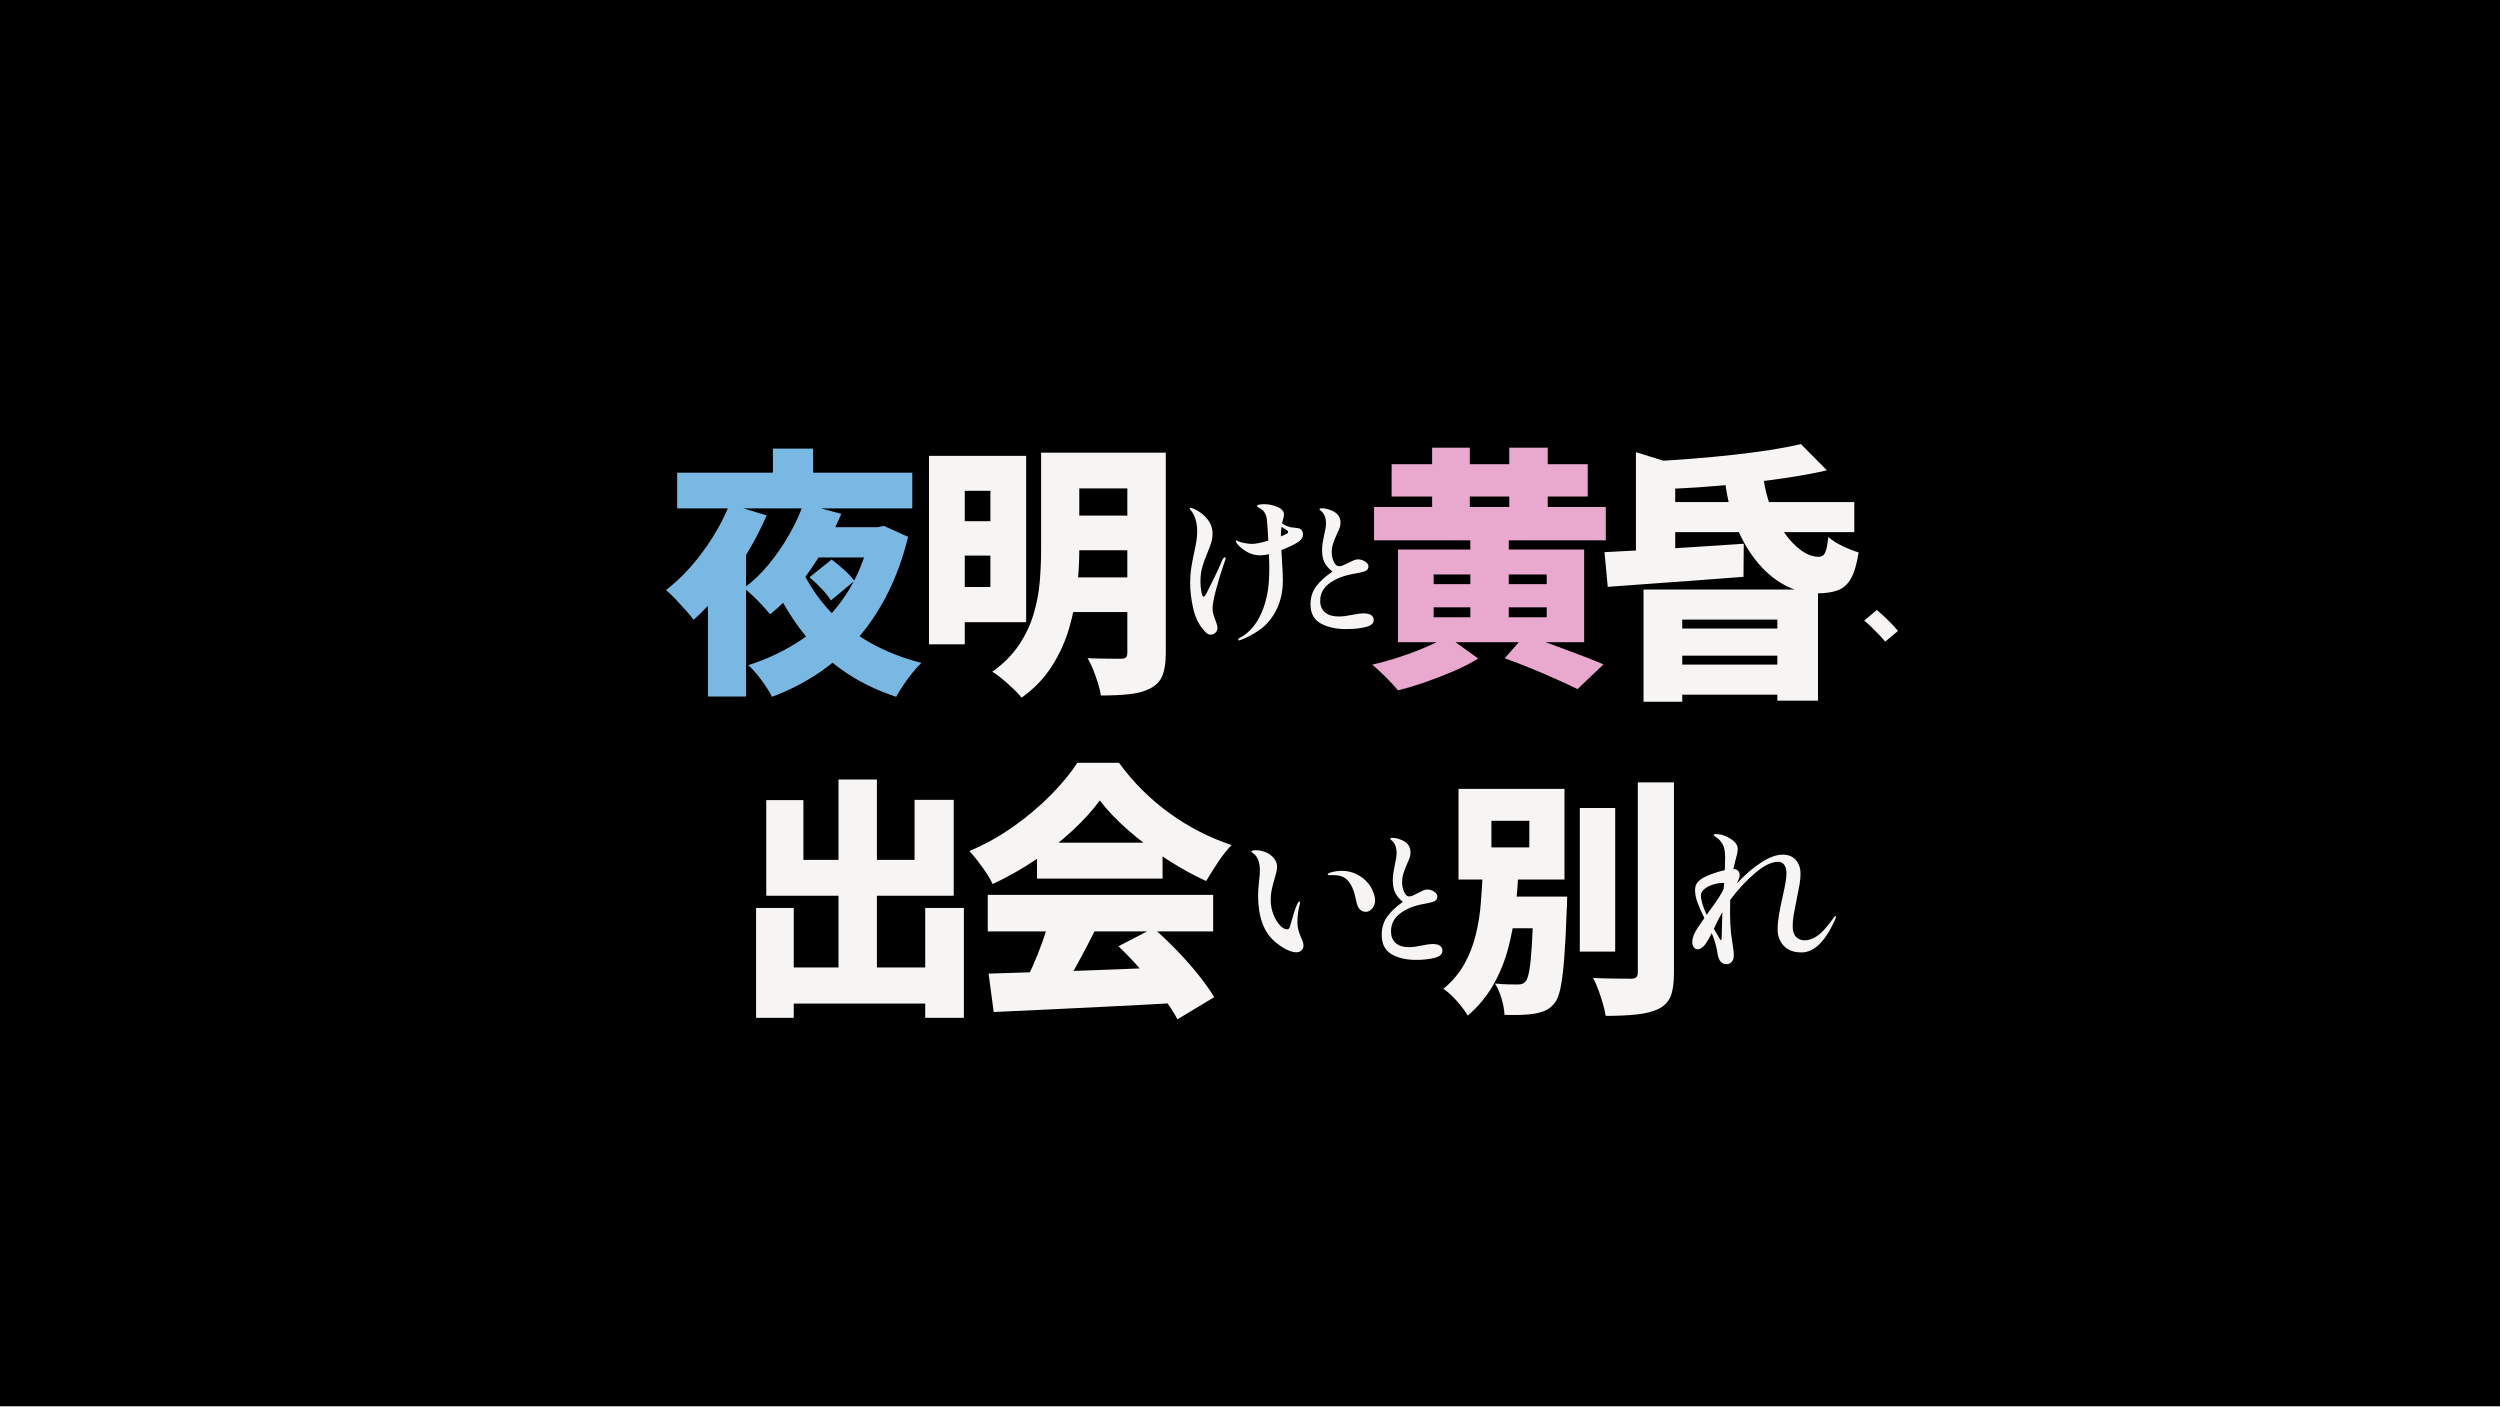
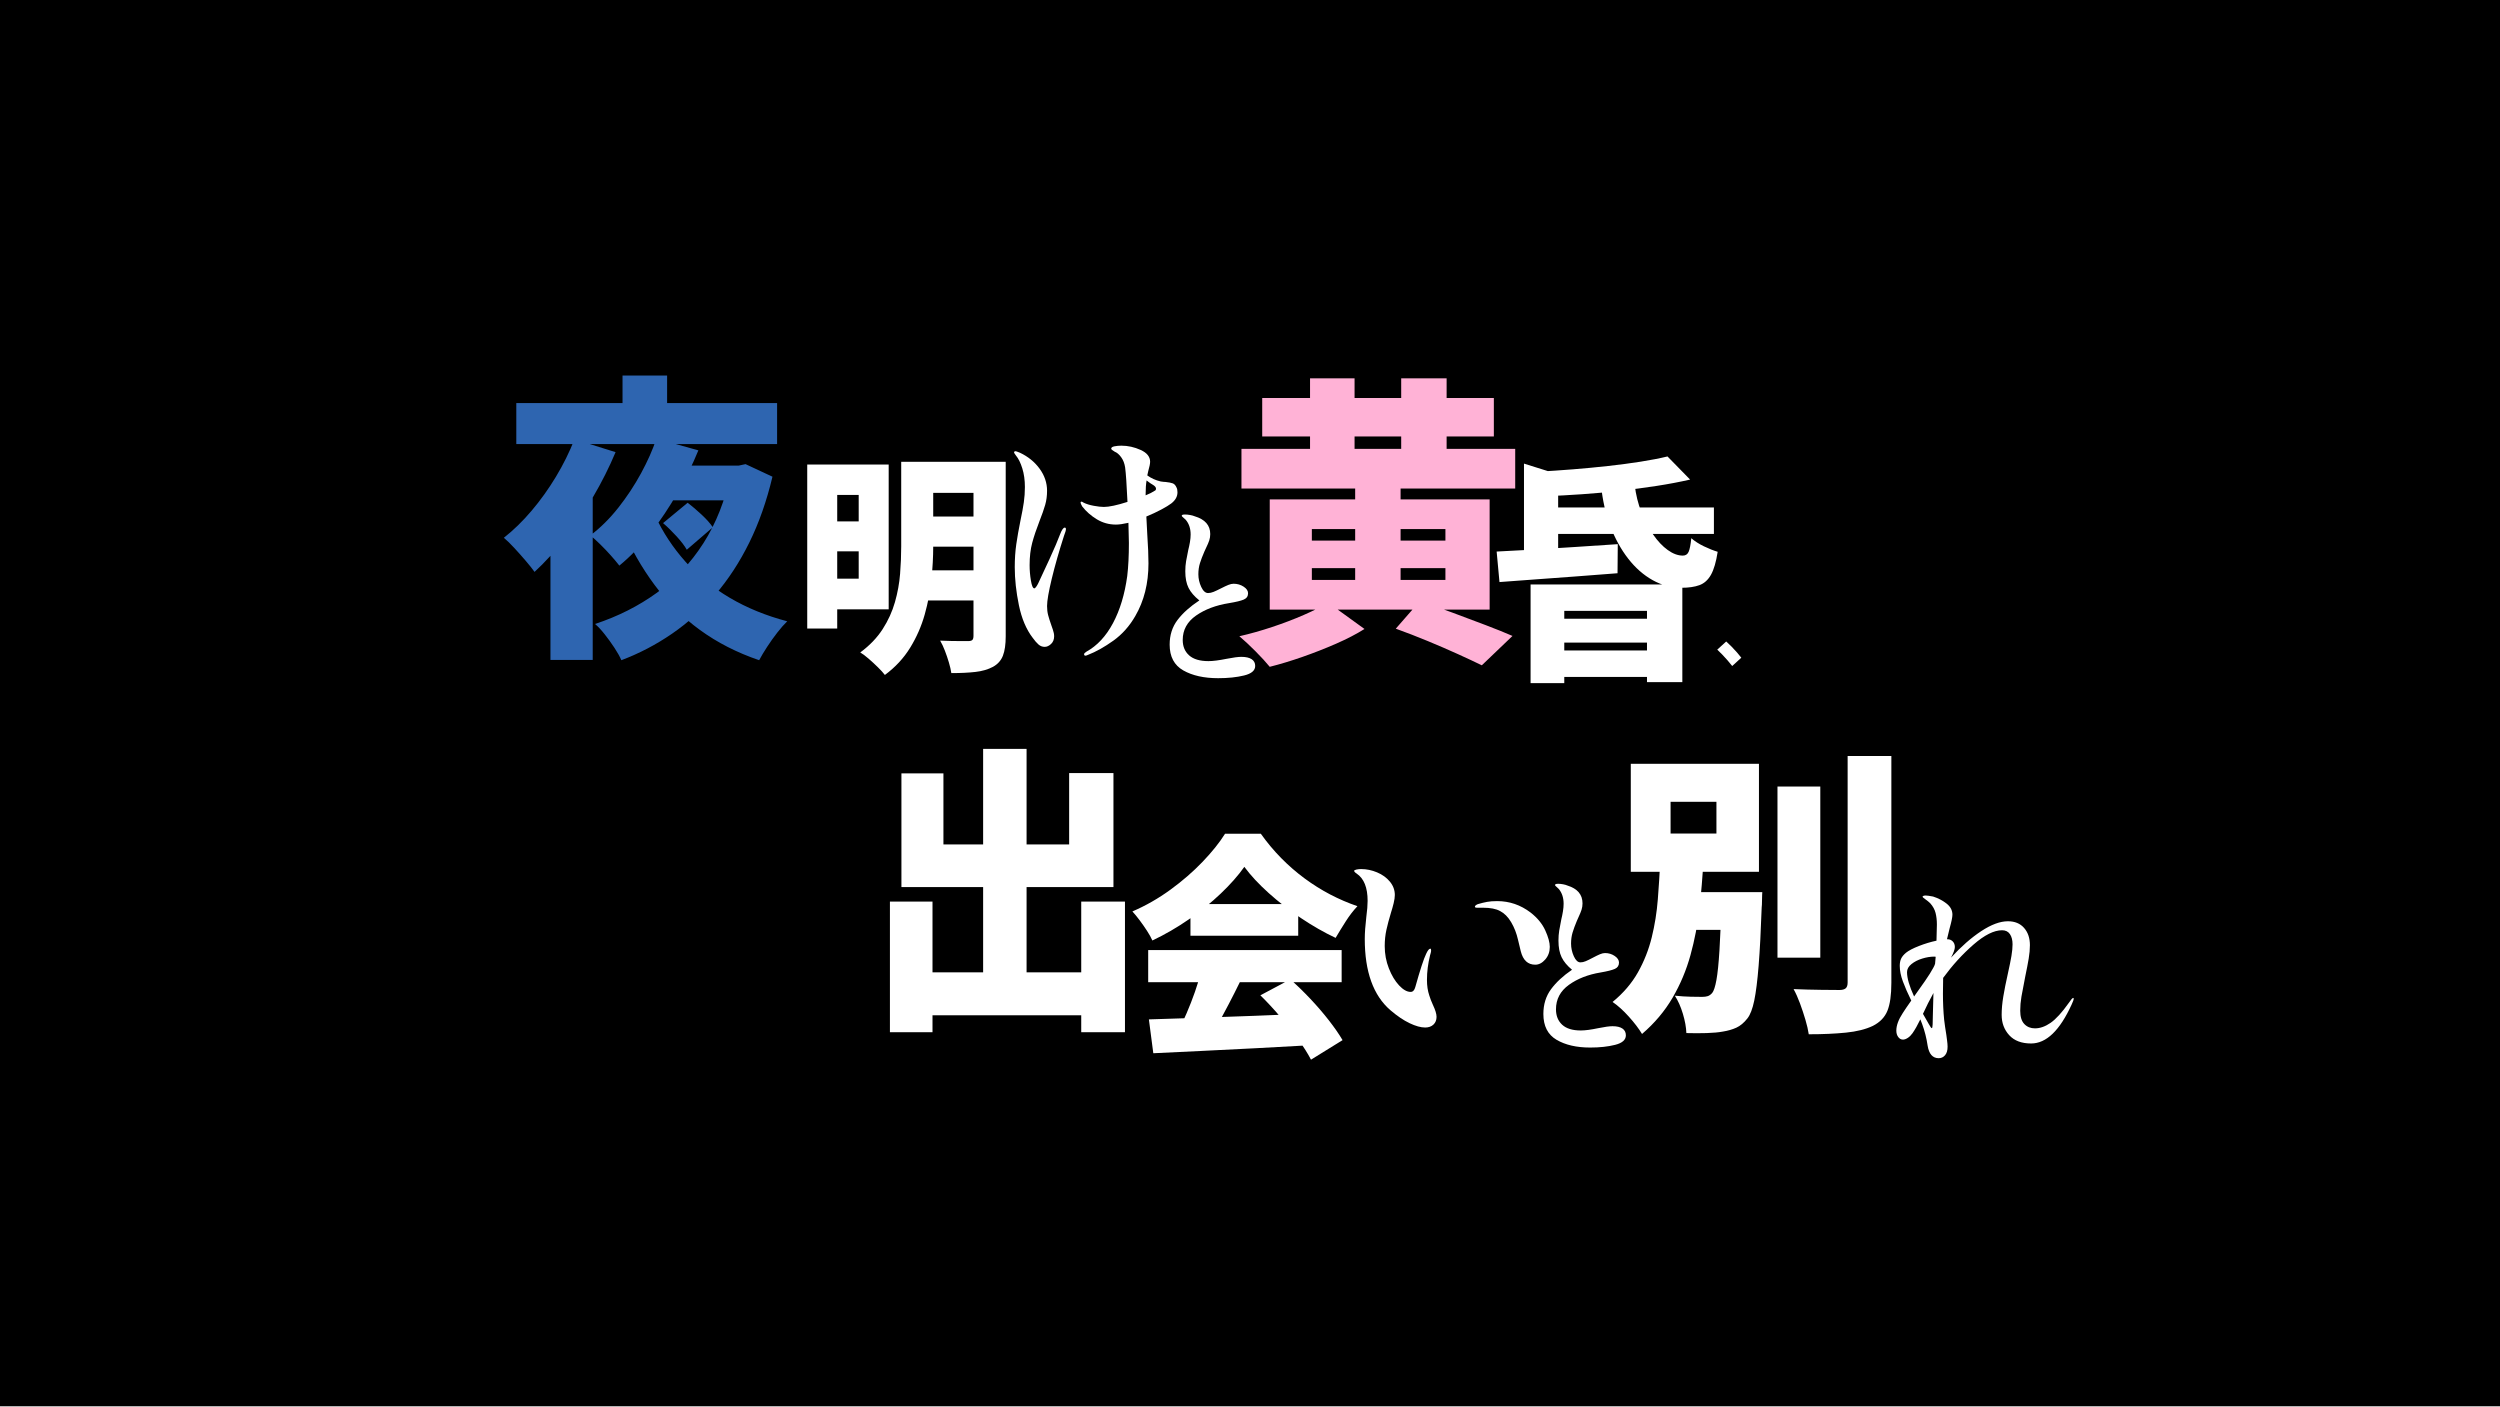
<svg xmlns="http://www.w3.org/2000/svg" width="1200" height="675" viewBox="0 0 1200 675">
  <rect width="100%" height="100%" fill="#000000" />
-   <path d="M564 554H835V438H506ZM531 386Q571 303 635.5 233.0Q700 163 788.5 112.5Q877 62 987 34Q971 19 952.5 -4.0Q934 -27 917.5 -51.5Q901 -76 890 -96Q775 -58 685.5 5.0Q596 68 529.0 155.0Q462 242 414 350ZM558 362 643 430Q666 413 691.5 390.0Q717 367 730 348L640 273Q629 292 605.0 317.5Q581 343 558 362ZM51 763H952V626H51ZM418 855H572V693H418ZM252 642 394 599Q361 523 316.0 449.0Q271 375 219.0 310.5Q167 246 114 199Q103 214 84.0 235.5Q65 257 44.5 278.5Q24 300 8 313Q58 351 104.0 403.5Q150 456 188.0 517.0Q226 578 252 642ZM535 644 680 605Q650 534 608.0 463.0Q566 392 515.5 329.0Q465 266 407 220Q395 235 377.5 254.0Q360 273 341.0 291.0Q322 309 307 321Q359 359 403.5 413.5Q448 468 482.0 528.5Q516 589 535 644ZM792 554H819L843 559L936 517Q906 395 856.0 297.0Q806 199 738.5 123.0Q671 47 589.0 -7.5Q507 -62 414 -96Q406 -78 390.0 -54.5Q374 -31 356.0 -9.0Q338 13 323 25Q442 63 537.0 129.5Q632 196 697.5 295.0Q763 394 792 527ZM169 409 307 547 315 544V-95H169Z" fill="#78b8e2" transform="matrix(0.1252606 0 0 -0.1252606 318.6497 322.4389)" />
-   <path d="M138 804H426V180H138V312H292V673H138ZM140 559H343V430H140ZM570 816H859V682H570ZM570 580H859V450H570ZM570 348H859V218H570ZM62 804H196V97H62ZM805 816H949V64Q949 11 936.5 -20.0Q924 -51 892 -68Q859 -85 813.5 -90.0Q768 -95 706 -95Q703 -75 695.0 -49.0Q687 -23 677.0 2.0Q667 27 656 45Q680 44 705.5 43.5Q731 43 752.0 43.0Q773 43 781 43Q795 43 800.0 48.0Q805 53 805 66ZM482 816H625V450Q625 384 617.0 308.5Q609 233 587.0 157.5Q565 82 522.0 14.5Q479 -53 409 -103Q398 -89 378.0 -70.0Q358 -51 336.5 -33.0Q315 -15 299 -6Q362 39 399.0 94.5Q436 150 454.0 211.0Q472 272 477.0 333.0Q482 394 482 451Z" fill="#f6f5f3" transform="matrix(0.1281438 0 0 -0.1279282 437.9684 321.6821)" />
-   <path d="M861 602Q861 577 835 558Q821 548 792.0 533.5Q763 519 729 506L733 434Q738 366 738 320Q738 201 682 111Q645 51 589.0 13.5Q533 -24 481 -43Q474 -46 471 -46Q465 -46 465 -40Q465 -36 475 -30Q543 5 587.5 83.0Q632 161 648 270Q655 325 655 401Q655 419 653 481Q620 474 600 474Q556 474 519.0 495.0Q482 516 457 546Q450 558 450 561Q450 565 454 565Q457 565 463 561Q480 553 506.0 548.5Q532 544 549 544Q582 544 649 564Q644 666 639 701Q635 725 622.0 741.5Q609 758 595 763Q580 771 580 775Q580 782 594.0 784.5Q608 787 623 787Q665 787 705.0 770.0Q745 753 745 723Q745 712 737 686L733 669Q758 652 790 645Q804 643 811 643Q831 641 841.0 637.5Q851 634 857 621Q861 614 861 602ZM388 456Q388 449 380 430Q348 337 328.0 259.5Q308 182 308 151Q308 131 312.5 115.0Q317 99 326 75Q327 72 332.5 57.5Q338 43 338 31Q338 12 325.0 0.5Q312 -11 298 -11Q283 -11 271.5 -1.5Q260 8 247 25Q206 75 188.5 154.5Q171 234 171 305Q171 354 177.5 396.0Q184 438 195 489Q205 533 209.5 562.5Q214 592 214 623Q214 664 203.0 697.0Q192 730 176 748Q168 758 168 760Q168 765 175 765Q177 765 193 759Q245 736 276.5 695.5Q308 655 308 608Q308 578 300.0 552.0Q292 526 276 488Q256 440 245.0 401.5Q234 363 234 313Q234 283 239.5 252.0Q245 221 254 221Q257 221 262.0 227.5Q267 234 271 242Q286 271 318.0 336.5Q350 402 363 435Q374 462 383 462Q388 462 388 456ZM770 616Q770 624 758 631Q748 636 730 649Q726 628 726 595V590Q750 599 766 609Q770 611 770 616Z" fill="#f6f5f3" transform="matrix(0.0784869 0 0 -0.0784869 557.8516 303.7734)" />
-   <path d="M290 145Q290 219 330.0 272.5Q370 326 440 373Q402 404 385.5 437.5Q369 471 369 523Q369 551 373.0 575.0Q377 599 384 633Q389 653 392.5 674.0Q396 695 396 713Q396 759 371 789Q365 795 358.0 801.0Q351 807 351 809Q351 813 355.0 814.5Q359 816 368 816Q379 816 393.0 813.5Q407 811 416 807Q495 783 495 715Q495 698 490.0 682.5Q485 667 474 644L465 624Q451 591 443.0 565.0Q435 539 435 508Q435 474 449.5 442.5Q464 411 484 411Q497 411 511.5 417.0Q526 423 549 435Q572 447 586.5 453.0Q601 459 613 459Q641 459 663.5 444.0Q686 429 686 410Q686 387 664.5 377.5Q643 368 590 359Q491 343 423.5 295.0Q356 247 356 169Q356 119 388.5 89.5Q421 60 486 60Q520 60 578 72Q628 82 652 82Q686 82 704.0 70.0Q722 58 722 35Q722 0 666.0 -14.0Q610 -28 535 -28Q428 -28 359.0 12.0Q290 52 290 145Z" fill="#f6f5f3" transform="matrix(0.0702243 0 0 -0.0687046 608.6844 300.0407)" />
-   <path d="M48 622H958V491H48ZM117 790H887V663H117ZM276 855H424V558H276ZM579 855H730V558H579ZM426 546H577V141H426ZM282 228V189H726V228ZM282 357V319H726V357ZM142 455H873V91H142ZM561 28 641 119Q695 101 752.0 80.0Q809 59 860.5 39.5Q912 20 949 4L847 -93Q814 -77 767.5 -56.0Q721 -35 667.5 -13.0Q614 9 561 28ZM336 114 457 27Q417 2 363.0 -21.5Q309 -45 251.5 -65.0Q194 -85 142 -98Q124 -76 94.5 -46.5Q65 -17 41 3Q94 15 150.0 33.5Q206 52 255.5 73.5Q305 95 336 114Z" fill="#e9a8cd" transform="matrix(0.1222464 0 0 -0.1222464 653.6742 319.3884)" />
-   <path d="M183 318H827V-92H677V207H326V-96H183ZM253 174H744V74H253ZM253 41H744V-70H253ZM155 825 300 780V410H155ZM218 641H961V530H218ZM39 456Q106 459 191.0 464.0Q276 469 369.5 475.0Q463 481 553 487L552 365Q464 358 374.0 351.5Q284 345 201.5 339.0Q119 333 51 328ZM764 855 860 758Q794 743 718.5 731.5Q643 720 562.5 711.0Q482 702 401.5 696.5Q321 691 245 688Q242 710 232.5 741.0Q223 772 213 791Q287 795 363.0 801.0Q439 807 512.0 815.0Q585 823 649.5 833.0Q714 843 764 855ZM482 735H625Q632 675 653.0 622.0Q674 569 703.0 527.5Q732 486 765.0 462.5Q798 439 829 439Q847 439 854.0 455.5Q861 472 865 512Q887 493 918.5 478.0Q950 463 977 455Q967 391 948.5 358.5Q930 326 899.5 315.0Q869 304 823 304Q759 304 701.0 336.0Q643 368 597.0 426.5Q551 485 521.0 563.5Q491 642 482 735Z" fill="#f6f5f3" transform="matrix(0.1300494 0 0 -0.1300494 765.0885 324.3403)" />
-   <path d="M245 -76Q216 -40 179.5 -1.0Q143 38 105.5 75.5Q68 113 33 143L160 252Q195 223 236.5 183.0Q278 143 315.0 103.0Q352 63 374 35Z" fill="#f6f5f3" transform="matrix(0.0475407 0 0 -0.0462725 893.2501 304.4654)" />
-   <path d="M165 103H836V-39H165ZM418 842H569V14H418ZM94 337H242V-95H94ZM759 337H911V-95H759ZM134 761H280V526H717V762H871V385H134Z" fill="#f6f5f3" transform="matrix(0.1220825 0 0 -0.1220825 351.4477 476.957)" />
-   <path d="M90 74Q181 77 298.5 80.5Q416 84 544.5 89.0Q673 94 797 99L792 -34Q672 -41 548.5 -47.0Q425 -53 312.5 -58.5Q200 -64 109 -68ZM87 365H920V230H87ZM269 558H733V425H269ZM315 276 482 231Q459 185 434.0 138.5Q409 92 385.5 51.0Q362 10 341 -22L214 20Q233 56 252.5 100.0Q272 144 288.5 190.0Q305 236 315 276ZM570 175 699 242Q743 204 786.0 159.5Q829 115 865.0 70.0Q901 25 924 -13L788 -95Q768 -57 732.5 -9.5Q697 38 654.5 86.5Q612 135 570 175ZM501 714Q461 659 399.5 602.0Q338 545 262.5 494.0Q187 443 105 405Q97 423 82.0 445.5Q67 468 50.5 489.5Q34 511 19 527Q105 563 182.5 618.0Q260 673 321.0 735.0Q382 797 418 853H572Q612 798 659.5 751.0Q707 704 760.5 665.5Q814 627 871.0 598.0Q928 569 988 549Q961 521 937.5 485.0Q914 449 894 416Q820 450 745.0 499.0Q670 548 606.0 604.0Q542 660 501 714Z" fill="#f6f5f3" transform="matrix(0.129875 0 0 -0.129875 462.8301 476.9376)" />
-   <path d="M259 88Q160 175 160 368Q160 403 166 455Q171 493 171 518Q171 596 129 625Q127 626 123.0 629.5Q119 633 119 636Q119 639 127.5 641.0Q136 643 146 643Q177 643 207.5 630.0Q238 617 257.0 593.5Q276 570 276 541Q276 528 271.5 509.0Q267 490 261 471Q250 434 243.5 404.0Q237 374 237 340Q237 294 253.0 252.5Q269 211 292.5 185.5Q316 160 337 160Q350 160 355 179Q383 281 397 310Q406 330 413 330Q416 330 416 324Q416 318 414.5 313.0Q413 308 412 304Q400 255 400 207Q400 173 409 146Q414 129 423 109Q437 79 437 62Q437 43 425.0 31.5Q413 20 393 20Q368 20 333.0 37.0Q298 54 259 88ZM762 320Q760 326 751.5 364.5Q743 403 725.0 434.0Q707 465 682 478Q659 491 616 491H593Q585 491 585 495Q585 500 596 505Q616 511 632.0 514.0Q648 517 671 517Q742 517 800 472Q839 441 856.5 402.0Q874 363 874 337Q874 308 856.5 287.5Q839 267 818 267Q775 267 762 320Z" fill="#f6f5f3" transform="matrix(0.0786583 0 0 -0.0786583 591.2989 458.6749)" />
-   <path d="M290 145Q290 219 330.0 272.5Q370 326 440 373Q402 404 385.5 437.5Q369 471 369 523Q369 551 373.0 575.0Q377 599 384 633Q389 653 392.5 674.0Q396 695 396 713Q396 759 371 789Q365 795 358.0 801.0Q351 807 351 809Q351 813 355.0 814.5Q359 816 368 816Q379 816 393.0 813.5Q407 811 416 807Q495 783 495 715Q495 698 490.0 682.5Q485 667 474 644L465 624Q451 591 443.0 565.0Q435 539 435 508Q435 474 449.5 442.5Q464 411 484 411Q497 411 511.5 417.0Q526 423 549 435Q572 447 586.5 453.0Q601 459 613 459Q641 459 663.5 444.0Q686 429 686 410Q686 387 664.5 377.5Q643 368 590 359Q491 343 423.5 295.0Q356 247 356 169Q356 119 388.5 89.5Q421 60 486 60Q520 60 578 72Q628 82 652 82Q686 82 704.0 70.0Q722 58 722 35Q722 0 666.0 -14.0Q610 -28 535 -28Q428 -28 359.0 12.0Q290 52 290 145Z" fill="#f6f5f3" transform="matrix(0.0674586 0 0 -0.069387 643.6582 458.8053)" />
-   <path d="M561 732H702V160H561ZM792 834H936V76Q936 15 923.0 -17.5Q910 -50 875 -68Q840 -85 786.5 -90.5Q733 -96 664 -96Q661 -75 653.0 -47.5Q645 -20 635.0 7.5Q625 35 614 55Q661 53 705.0 52.5Q749 52 765 52Q779 52 785.5 57.5Q792 63 792 77ZM216 379H442V253H216ZM377 379H511Q511 379 510.5 369.5Q510 360 510.0 348.0Q510 336 509 328Q505 210 499.0 134.0Q493 58 484.5 16.5Q476 -25 462 -43Q445 -65 425.5 -74.0Q406 -83 381 -87Q360 -91 328.0 -92.0Q296 -93 261 -92Q260 -63 249.5 -27.5Q239 8 223 33Q251 30 275.5 29.5Q300 29 313 29Q324 29 331.5 31.5Q339 34 346 42Q354 52 360.0 85.5Q366 119 370.0 185.0Q374 251 377 358ZM209 681V575H360V681ZM78 808H500V447H78ZM175 483H317Q313 404 304.0 324.0Q295 244 274.5 168.5Q254 93 215.5 26.0Q177 -41 115 -95Q99 -68 71.5 -37.0Q44 -6 18 12Q71 56 101.5 111.0Q132 166 147.0 228.0Q162 290 167.0 355.0Q172 420 175 483Z" fill="#f6f5f3" transform="matrix(0.120525 0 0 -0.120525 690.6886 476.0544)" />
-   <path d="M989 268Q989 261 979 240Q891 49 778 49Q707 49 669.5 89.5Q632 130 632 189Q632 230 640.0 278.0Q648 326 663 392Q675 445 680.5 477.5Q686 510 686 534Q686 565 673.0 584.0Q660 603 634 603Q574 603 492.5 533.0Q411 463 342 370Q341 340 341 293Q341 225 347 165Q351 132 358 90Q359 81 361.5 63.5Q364 46 364 33Q364 6 351.5 -8.5Q339 -23 320 -23Q275 -23 265 39Q257 93 238 144L229 167Q209 126 190 99Q180 85 167.0 76.5Q154 68 143 68Q129 68 119.5 80.5Q110 93 110 112Q110 150 142 198Q154 217 184 259Q158 311 142.5 352.5Q127 394 127 429Q127 450 134.0 464.5Q141 479 158 493Q178 509 222.0 526.0Q266 543 309 552Q311 608 311 631Q311 662 304.5 687.5Q298 713 278 735Q269 744 254.5 754.0Q240 764 240 767Q240 770 245.0 771.5Q250 773 255 773Q265 773 292 768Q330 756 359.0 733.5Q388 711 388 679Q388 661 374 612Q362 565 361 559H363Q379 559 389.5 548.5Q400 538 400 521Q400 504 381 469Q456 550 530.5 598.5Q605 647 663 647Q714 647 743.0 614.5Q772 582 772 530Q772 500 766.0 464.5Q760 429 749 377Q736 313 730.0 278.0Q724 243 724 209Q724 165 744.5 144.0Q765 123 797 123Q835 123 874.5 150.0Q914 177 965 248Q967 250 972.5 258.0Q978 266 981.5 269.0Q985 272 987 272Q989 272 989 268ZM198 279Q225 316 252.0 354.5Q279 393 293 419Q299 429 302 439L305 473Q303 474 297 474Q270 474 238.5 464.5Q207 455 185.0 437.5Q163 420 163 398Q163 354 198 279ZM291 187Q291 212 293 260L294 296Q266 246 242 194Q261 160 264 156Q266 153 271.5 143.0Q277 133 280.5 128.5Q284 124 286 124Q289 124 290.0 142.5Q291 161 291 187Z" fill="#f6f5f3" transform="matrix(0.0784869 0 0 -0.0784869 803.6611 461.0091)" />
+   <path d="M564 554H835V438H506ZM531 386Q571 303 635.5 233.0Q700 163 788.5 112.5Q877 62 987 34Q971 19 952.5 -4.0Q934 -27 917.5 -51.5Q901 -76 890 -96Q775 -58 685.5 5.0Q596 68 529.0 155.0Q462 242 414 350ZM558 362 643 430Q666 413 691.5 390.0Q717 367 730 348L640 273Q629 292 605.0 317.5Q581 343 558 362ZM51 763H952V626H51ZM418 855H572V693H418ZM252 642 394 599Q361 523 316.0 449.0Q271 375 219.0 310.5Q167 246 114 199Q103 214 84.0 235.5Q65 257 44.5 278.5Q24 300 8 313Q58 351 104.0 403.5Q150 456 188.0 517.0Q226 578 252 642ZM535 644 680 605Q650 534 608.0 463.0Q566 392 515.5 329.0Q465 266 407 220Q395 235 377.5 254.0Q360 273 341.0 291.0Q322 309 307 321Q359 359 403.5 413.5Q448 468 482.0 528.5Q516 589 535 644ZM792 554H819L843 559L936 517Q906 395 856.0 297.0Q806 199 738.5 123.0Q671 47 589.0 -7.5Q507 -62 414 -96Q406 -78 390.0 -54.5Q374 -31 356.0 -9.0Q338 13 323 25Q442 63 537.0 129.5Q632 196 697.5 295.0Q763 394 792 527ZM169 409 307 547 315 544V-95H169Z" fill="#2e65b0" transform="matrix(0.138935 0 0 -0.1436897 240.7394 303.1053)" />
+   <path d="M138 804H426V180H138V312H292V673H138ZM140 559H343V430H140ZM570 816H859V682H570ZM570 580H859V450H570ZM570 348H859V218H570ZM62 804H196V97H62ZM805 816H949V64Q949 11 936.5 -20.0Q924 -51 892 -68Q859 -85 813.5 -90.0Q768 -95 706 -95Q703 -75 695.0 -49.0Q687 -23 677.0 2.0Q667 27 656 45Q680 44 705.5 43.5Q731 43 752.0 43.0Q773 43 781 43Q795 43 800.0 48.0Q805 53 805 66ZM482 816H625V450Q625 384 617.0 308.5Q609 233 587.0 157.5Q565 82 522.0 14.5Q479 -53 409 -103Q398 -89 378.0 -70.0Q358 -51 336.5 -33.0Q315 -15 299 -6Q362 39 399.0 94.5Q436 150 454.0 211.0Q472 272 477.0 333.0Q482 394 482 451Z" fill="#ffffff" transform="matrix(0.107409 0 0 -0.1113419 380.811 312.5113)" />
+   <path d="M861 602Q861 577 835 558Q821 548 792.0 533.5Q763 519 729 506L733 434Q738 366 738 320Q738 201 682 111Q645 51 589.0 13.5Q533 -24 481 -43Q474 -46 471 -46Q465 -46 465 -40Q465 -36 475 -30Q543 5 587.5 83.0Q632 161 648 270Q655 325 655 401Q655 419 653 481Q620 474 600 474Q556 474 519.0 495.0Q482 516 457 546Q450 558 450 561Q450 565 454 565Q457 565 463 561Q480 553 506.0 548.5Q532 544 549 544Q582 544 649 564Q644 666 639 701Q635 725 622.0 741.5Q609 758 595 763Q580 771 580 775Q580 782 594.0 784.5Q608 787 623 787Q665 787 705.0 770.0Q745 753 745 723Q745 712 737 686L733 669Q758 652 790 645Q804 643 811 643Q831 641 841.0 637.5Q851 634 857 621Q861 614 861 602ZM388 456Q388 449 380 430Q348 337 328.0 259.5Q308 182 308 151Q308 131 312.5 115.0Q317 99 326 75Q327 72 332.5 57.5Q338 43 338 31Q338 12 325.0 0.5Q312 -11 298 -11Q283 -11 271.5 -1.5Q260 8 247 25Q206 75 188.5 154.5Q171 234 171 305Q171 354 177.5 396.0Q184 438 195 489Q205 533 209.5 562.5Q214 592 214 623Q214 664 203.0 697.0Q192 730 176 748Q168 758 168 760Q168 765 175 765Q177 765 193 759Q245 736 276.5 695.5Q308 655 308 608Q308 578 300.0 552.0Q292 526 276 488Q256 440 245.0 401.5Q234 363 234 313Q234 283 239.5 252.0Q245 221 254 221Q257 221 262.0 227.5Q267 234 271 242Q286 271 318.0 336.5Q350 402 363 435Q374 462 383 462Q388 462 388 456ZM770 616Q770 624 758 631Q748 636 730 649Q726 628 726 595V590Q750 599 766 609Q770 611 770 616Z" fill="#ffffff" transform="matrix(0.1131979 0 0 -0.1210147 467.7248 309.1615)" />
+   <path d="M290 145Q290 219 330.0 272.5Q370 326 440 373Q402 404 385.5 437.5Q369 471 369 523Q369 551 373.0 575.0Q377 599 384 633Q389 653 392.5 674.0Q396 695 396 713Q396 759 371 789Q365 795 358.0 801.0Q351 807 351 809Q351 813 355.0 814.5Q359 816 368 816Q379 816 393.0 813.5Q407 811 416 807Q495 783 495 715Q495 698 490.0 682.5Q485 667 474 644L465 624Q451 591 443.0 565.0Q435 539 435 508Q435 474 449.5 442.5Q464 411 484 411Q497 411 511.5 417.0Q526 423 549 435Q572 447 586.5 453.0Q601 459 613 459Q641 459 663.5 444.0Q686 429 686 410Q686 387 664.5 377.5Q643 368 590 359Q491 343 423.5 295.0Q356 247 356 169Q356 119 388.5 89.5Q421 60 486 60Q520 60 578 72Q628 82 652 82Q686 82 704.0 70.0Q722 58 722 35Q722 0 666.0 -14.0Q610 -28 535 -28Q428 -28 359.0 12.0Q290 52 290 145Z" fill="#ffffff" transform="matrix(0.0950483 0 0 -0.0930888 533.869 322.9233)" />
+   <path d="M48 622H958V491H48ZM117 790H887V663H117ZM276 855H424V558H276ZM579 855H730V558H579ZM426 546H577V141H426ZM282 228V189H726V228ZM282 357V319H726V357ZM142 455H873V91H142ZM561 28 641 119Q695 101 752.0 80.0Q809 59 860.5 39.5Q912 20 949 4L847 -93Q814 -77 767.5 -56.0Q721 -35 667.5 -13.0Q614 9 561 28ZM336 114 457 27Q417 2 363.0 -21.5Q309 -45 251.5 -65.0Q194 -85 142 -98Q124 -76 94.5 -46.5Q65 -17 41 3Q94 15 150.0 33.5Q206 52 255.5 73.5Q305 95 336 114Z" fill="#ffb2d6" transform="matrix(0.1443972 0 0 -0.1453032 588.9675 305.8312)" />
+   <path d="M183 318H827V-92H677V207H326V-96H183ZM253 174H744V74H253ZM253 41H744V-70H253ZM155 825 300 780V410H155ZM218 641H961V530H218ZM39 456Q106 459 191.0 464.0Q276 469 369.5 475.0Q463 481 553 487L552 365Q464 358 374.0 351.5Q284 345 201.5 339.0Q119 333 51 328ZM764 855 860 758Q794 743 718.5 731.5Q643 720 562.5 711.0Q482 702 401.5 696.5Q321 691 245 688Q242 710 232.5 741.0Q223 772 213 791Q287 795 363.0 801.0Q439 807 512.0 815.0Q585 823 649.5 833.0Q714 843 764 855ZM482 735H625Q632 675 653.0 622.0Q674 569 703.0 527.5Q732 486 765.0 462.5Q798 439 829 439Q847 439 854.0 455.5Q861 472 865 512Q887 493 918.5 478.0Q950 463 977 455Q967 391 948.5 358.5Q930 326 899.5 315.0Q869 304 823 304Q759 304 701.0 336.0Q643 368 597.0 426.5Q551 485 521.0 563.5Q491 642 482 735Z" fill="#ffffff" transform="matrix(0.1131079 0 0 -0.1144025 713.9804 316.9113)" />
+   <path d="M245 -76Q216 -40 179.5 -1.0Q143 38 105.5 75.5Q68 113 33 143L160 252Q195 223 236.5 183.0Q278 143 315.0 103.0Q352 63 374 35Z" fill="#ffffff" transform="matrix(0.0338574 0 0 -0.0358976 823.1648 316.9585)" />
+   <path d="M165 103H836V-39H165ZM418 842H569V14H418ZM94 337H242V-95H94ZM759 337H911V-95H759ZM134 761H280V526H717V762H871V385H134Z" fill="#ffffff" transform="matrix(0.1380888 0 0 -0.1451419 414.1823 481.6747)" />
+   <path d="M90 74Q181 77 298.5 80.5Q416 84 544.5 89.0Q673 94 797 99L792 -34Q672 -41 548.5 -47.0Q425 -53 312.5 -58.5Q200 -64 109 -68ZM87 365H920V230H87ZM269 558H733V425H269ZM315 276 482 231Q459 185 434.0 138.5Q409 92 385.5 51.0Q362 10 341 -22L214 20Q233 56 252.5 100.0Q272 144 288.5 190.0Q305 236 315 276ZM570 175 699 242Q743 204 786.0 159.5Q829 115 865.0 70.0Q901 25 924 -13L788 -95Q768 -57 732.5 -9.5Q697 38 654.5 86.5Q612 135 570 175ZM501 714Q461 659 399.5 602.0Q338 545 262.5 494.0Q187 443 105 405Q97 423 82.0 445.5Q67 468 50.5 489.5Q34 511 19 527Q105 563 182.5 618.0Q260 673 321.0 735.0Q382 797 418 853H572Q612 798 659.5 751.0Q707 704 760.5 665.5Q814 627 871.0 598.0Q928 569 988 549Q961 521 937.5 485.0Q914 449 894 416Q820 450 745.0 499.0Q670 548 606.0 604.0Q542 660 501 714Z" fill="#ffffff" transform="matrix(0.1114728 0 0 -0.1144025 541.4335 497.7756)" />
+   <path d="M259 88Q160 175 160 368Q160 403 166 455Q171 493 171 518Q171 596 129 625Q127 626 123.0 629.5Q119 633 119 636Q119 639 127.5 641.0Q136 643 146 643Q177 643 207.5 630.0Q238 617 257.0 593.5Q276 570 276 541Q276 528 271.5 509.0Q267 490 261 471Q250 434 243.5 404.0Q237 374 237 340Q237 294 253.0 252.5Q269 211 292.5 185.5Q316 160 337 160Q350 160 355 179Q383 281 397 310Q406 330 413 330Q416 330 416 324Q416 318 414.5 313.0Q413 308 412 304Q400 255 400 207Q400 173 409 146Q414 129 423 109Q437 79 437 62Q437 43 425.0 31.5Q413 20 393 20Q368 20 333.0 37.0Q298 54 259 88ZM762 320Q760 326 751.5 364.5Q743 403 725.0 434.0Q707 465 682 478Q659 491 616 491H593Q585 491 585 495Q585 500 596 505Q616 511 632.0 514.0Q648 517 671 517Q742 517 800 472Q839 441 856.5 402.0Q874 363 874 337Q874 308 856.5 287.5Q839 267 818 267Q775 267 762 320Z" fill="#ffffff" transform="matrix(0.1243812 0 0 -0.1220857 635.1877 495.6503)" />
+   <path d="M290 145Q290 219 330.0 272.5Q370 326 440 373Q402 404 385.5 437.5Q369 471 369 523Q369 551 373.0 575.0Q377 599 384 633Q389 653 392.5 674.0Q396 695 396 713Q396 759 371 789Q365 795 358.0 801.0Q351 807 351 809Q351 813 355.0 814.5Q359 816 368 816Q379 816 393.0 813.5Q407 811 416 807Q495 783 495 715Q495 698 490.0 682.5Q485 667 474 644L465 624Q451 591 443.0 565.0Q435 539 435 508Q435 474 449.5 442.5Q464 411 484 411Q497 411 511.5 417.0Q526 423 549 435Q572 447 586.5 453.0Q601 459 613 459Q641 459 663.5 444.0Q686 429 686 410Q686 387 664.5 377.5Q643 368 590 359Q491 343 423.5 295.0Q356 247 356 169Q356 119 388.5 89.5Q421 60 486 60Q520 60 578 72Q628 82 652 82Q686 82 704.0 70.0Q722 58 722 35Q722 0 666.0 -14.0Q610 -28 535 -28Q428 -28 359.0 12.0Q290 52 290 145Z" fill="#ffffff" transform="matrix(0.0916649 0 0 -0.0931306 714.2361 500.2153)" />
+   <path d="M561 732H702V160H561ZM792 834H936V76Q936 15 923.0 -17.5Q910 -50 875 -68Q840 -85 786.5 -90.5Q733 -96 664 -96Q661 -75 653.0 -47.5Q645 -20 635.0 7.5Q625 35 614 55Q661 53 705.0 52.5Q749 52 765 52Q779 52 785.5 57.5Q792 63 792 77ZM216 379H442V253H216ZM377 379H511Q511 379 510.5 369.5Q510 360 510.0 348.0Q510 336 509 328Q505 210 499.0 134.0Q493 58 484.5 16.5Q476 -25 462 -43Q445 -65 425.5 -74.0Q406 -83 381 -87Q360 -91 328.0 -92.0Q296 -93 261 -92Q260 -63 249.5 -27.5Q239 8 223 33Q251 30 275.5 29.5Q300 29 313 29Q324 29 331.5 31.5Q339 34 346 42Q354 52 360.0 85.5Q366 119 370.0 185.0Q374 251 377 358ZM209 681V575H360V681ZM78 808H500V447H78ZM175 483H317Q313 404 304.0 324.0Q295 244 274.5 168.5Q254 93 215.5 26.0Q177 -41 115 -95Q99 -68 71.5 -37.0Q44 -6 18 12Q71 56 101.5 111.0Q132 166 147.0 228.0Q162 290 167.0 355.0Q172 420 175 483Z" fill="#ffffff" transform="matrix(0.1457732 0 0 -0.1436092 771.4107 482.663)" />
+   <path d="M989 268Q989 261 979 240Q891 49 778 49Q707 49 669.5 89.5Q632 130 632 189Q632 230 640.0 278.0Q648 326 663 392Q675 445 680.5 477.5Q686 510 686 534Q686 565 673.0 584.0Q660 603 634 603Q574 603 492.5 533.0Q411 463 342 370Q341 340 341 293Q341 225 347 165Q351 132 358 90Q359 81 361.5 63.5Q364 46 364 33Q364 6 351.5 -8.5Q339 -23 320 -23Q275 -23 265 39Q257 93 238 144L229 167Q209 126 190 99Q180 85 167.0 76.5Q154 68 143 68Q129 68 119.5 80.5Q110 93 110 112Q110 150 142 198Q154 217 184 259Q158 311 142.5 352.5Q127 394 127 429Q127 450 134.0 464.5Q141 479 158 493Q178 509 222.0 526.0Q266 543 309 552Q311 608 311 631Q311 662 304.5 687.5Q298 713 278 735Q269 744 254.5 754.0Q240 764 240 767Q240 770 245.0 771.5Q250 773 255 773Q265 773 292 768Q330 756 359.0 733.5Q388 711 388 679Q388 661 374 612Q362 565 361 559H363Q379 559 389.5 548.5Q400 538 400 521Q400 504 381 469Q456 550 530.5 598.5Q605 647 663 647Q714 647 743.0 614.5Q772 582 772 530Q772 500 766.0 464.5Q760 429 749 377Q736 313 730.0 278.0Q724 243 724 209Q724 165 744.5 144.0Q765 123 797 123Q835 123 874.5 150.0Q914 177 965 248Q967 250 972.5 258.0Q978 266 981.5 269.0Q985 272 987 272Q989 272 989 268ZM198 279Q225 316 252.0 354.5Q279 393 293 419Q299 429 302 439L305 473Q303 474 297 474Q270 474 238.5 464.5Q207 455 185.0 437.5Q163 420 163 398Q163 354 198 279ZM291 187Q291 212 293 260L294 296Q266 246 242 194Q261 160 264 156Q266 153 271.5 143.0Q277 133 280.5 128.5Q284 124 286 124Q289 124 290.0 142.5Q291 161 291 187Z" fill="#ffffff" transform="matrix(0.0968549 0 0 -0.0981046 899.5841 505.679)" />
</svg>
